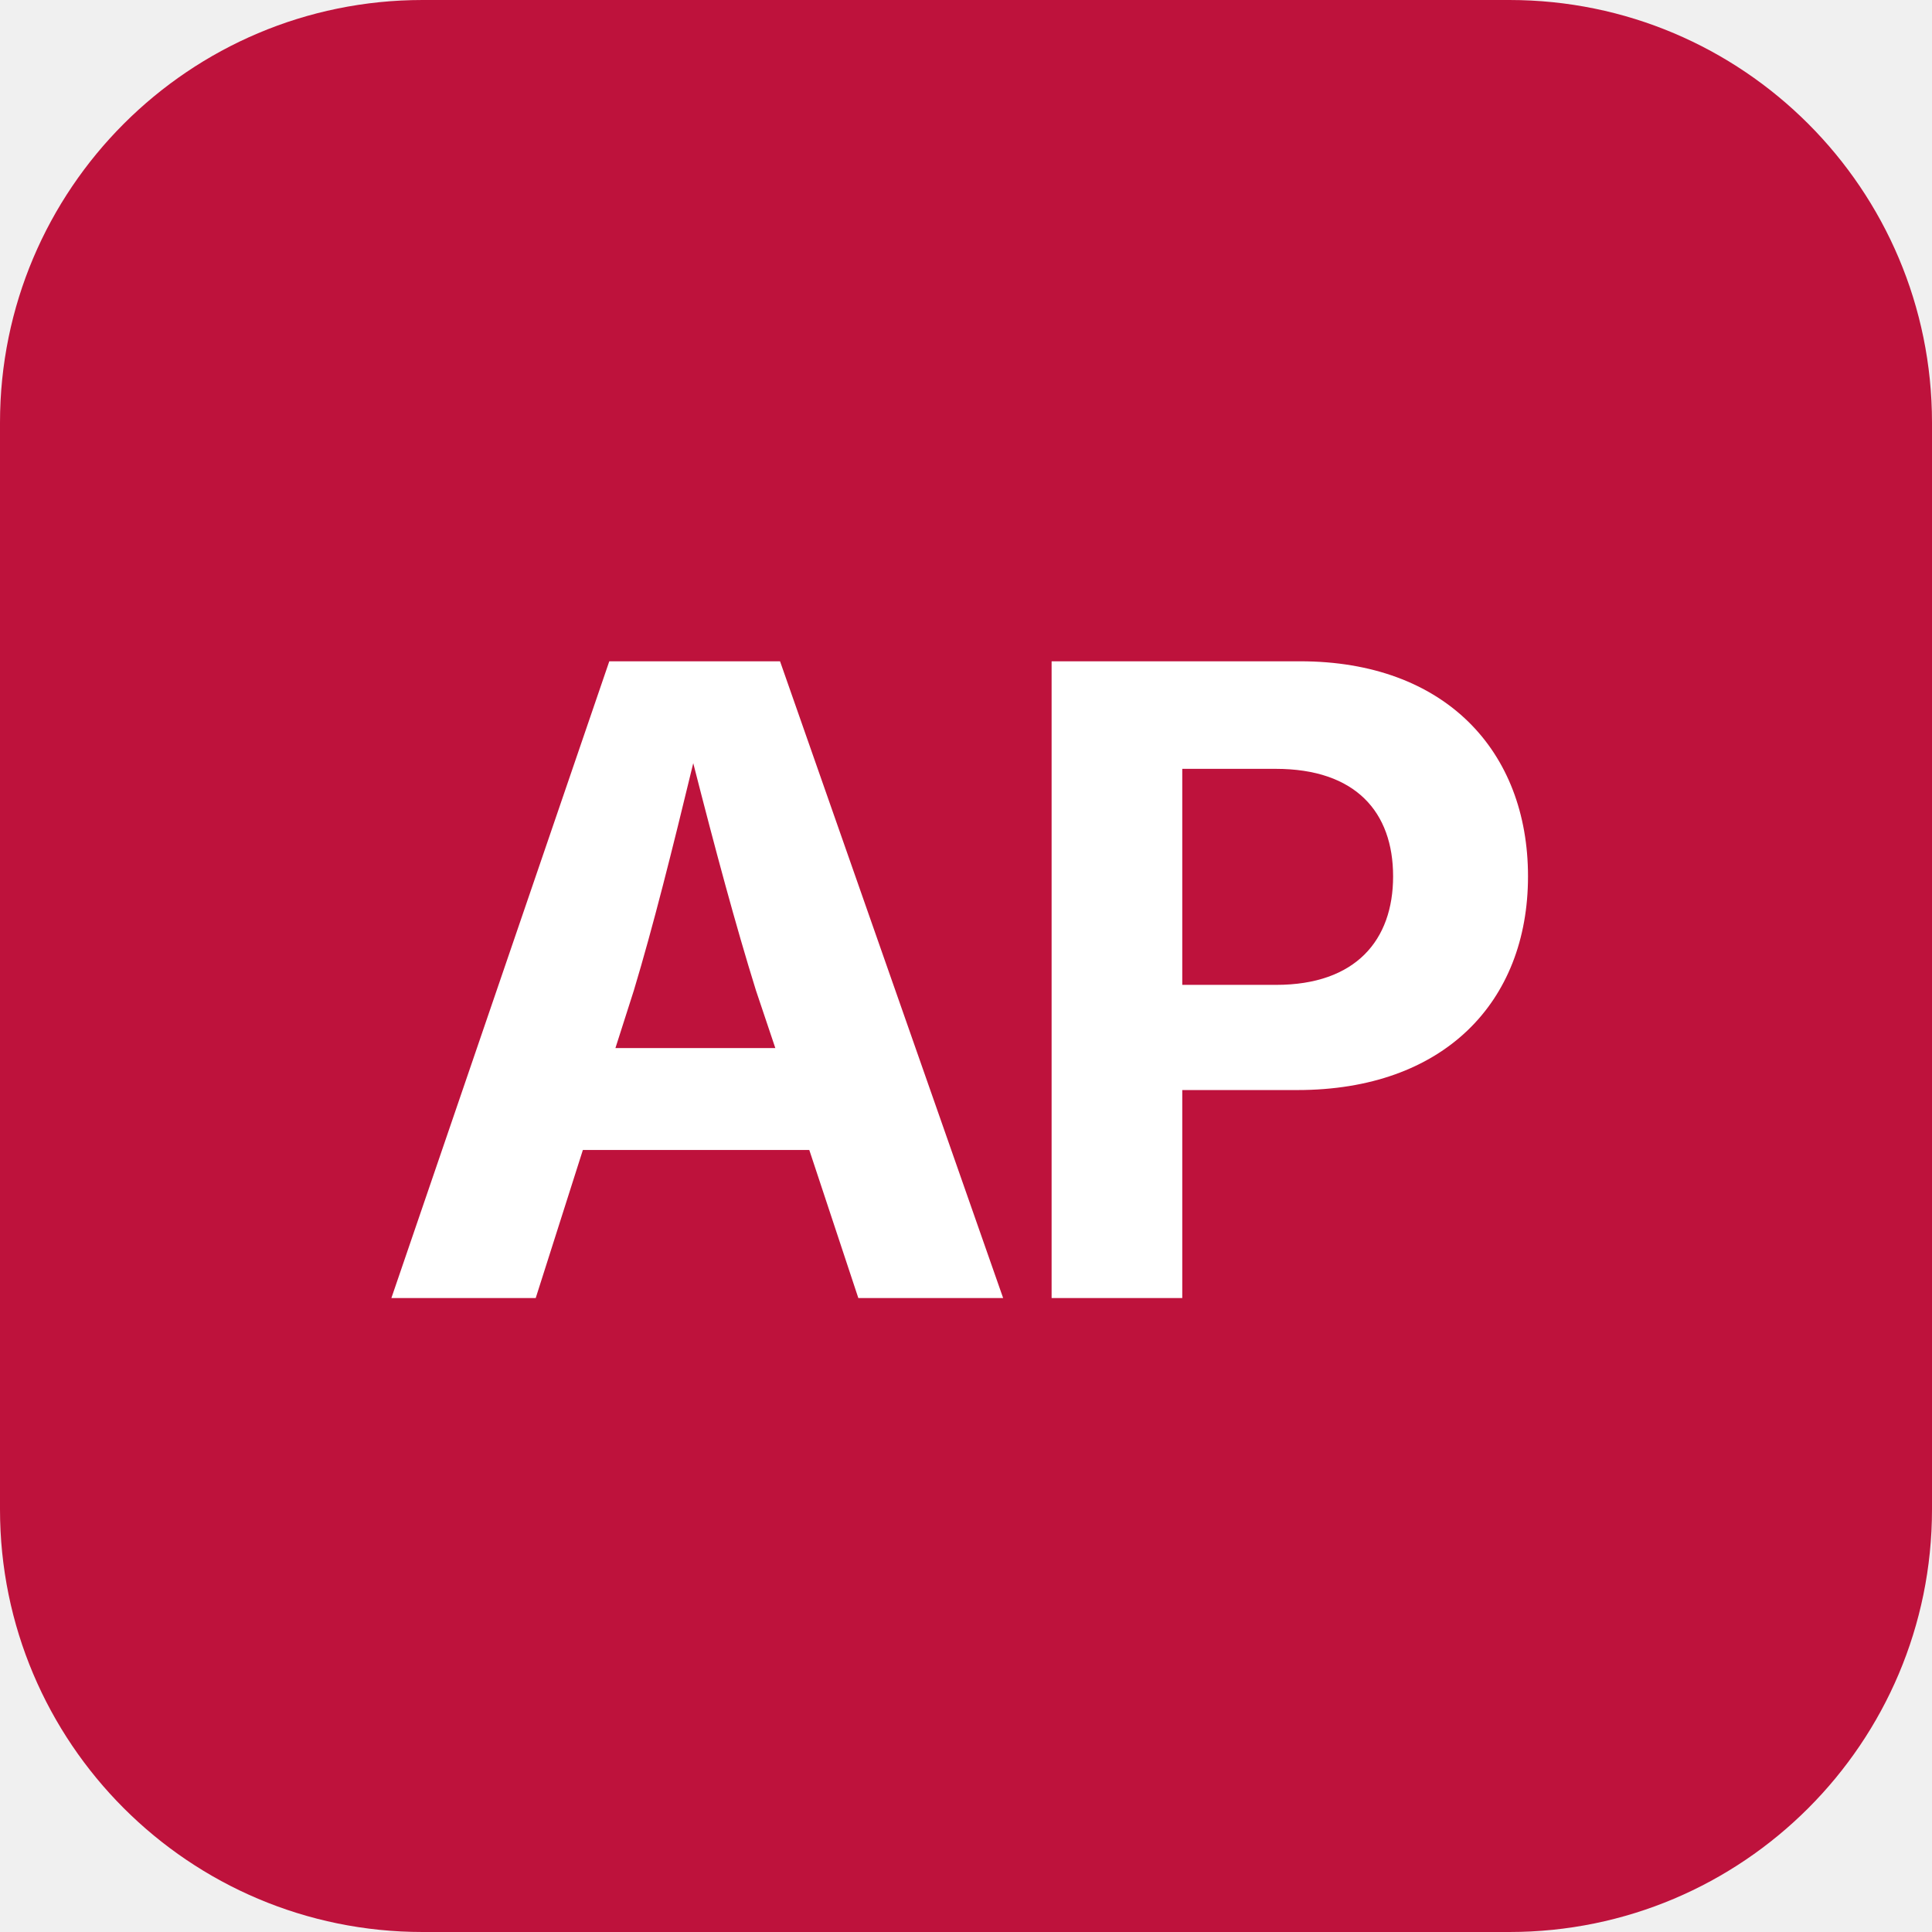
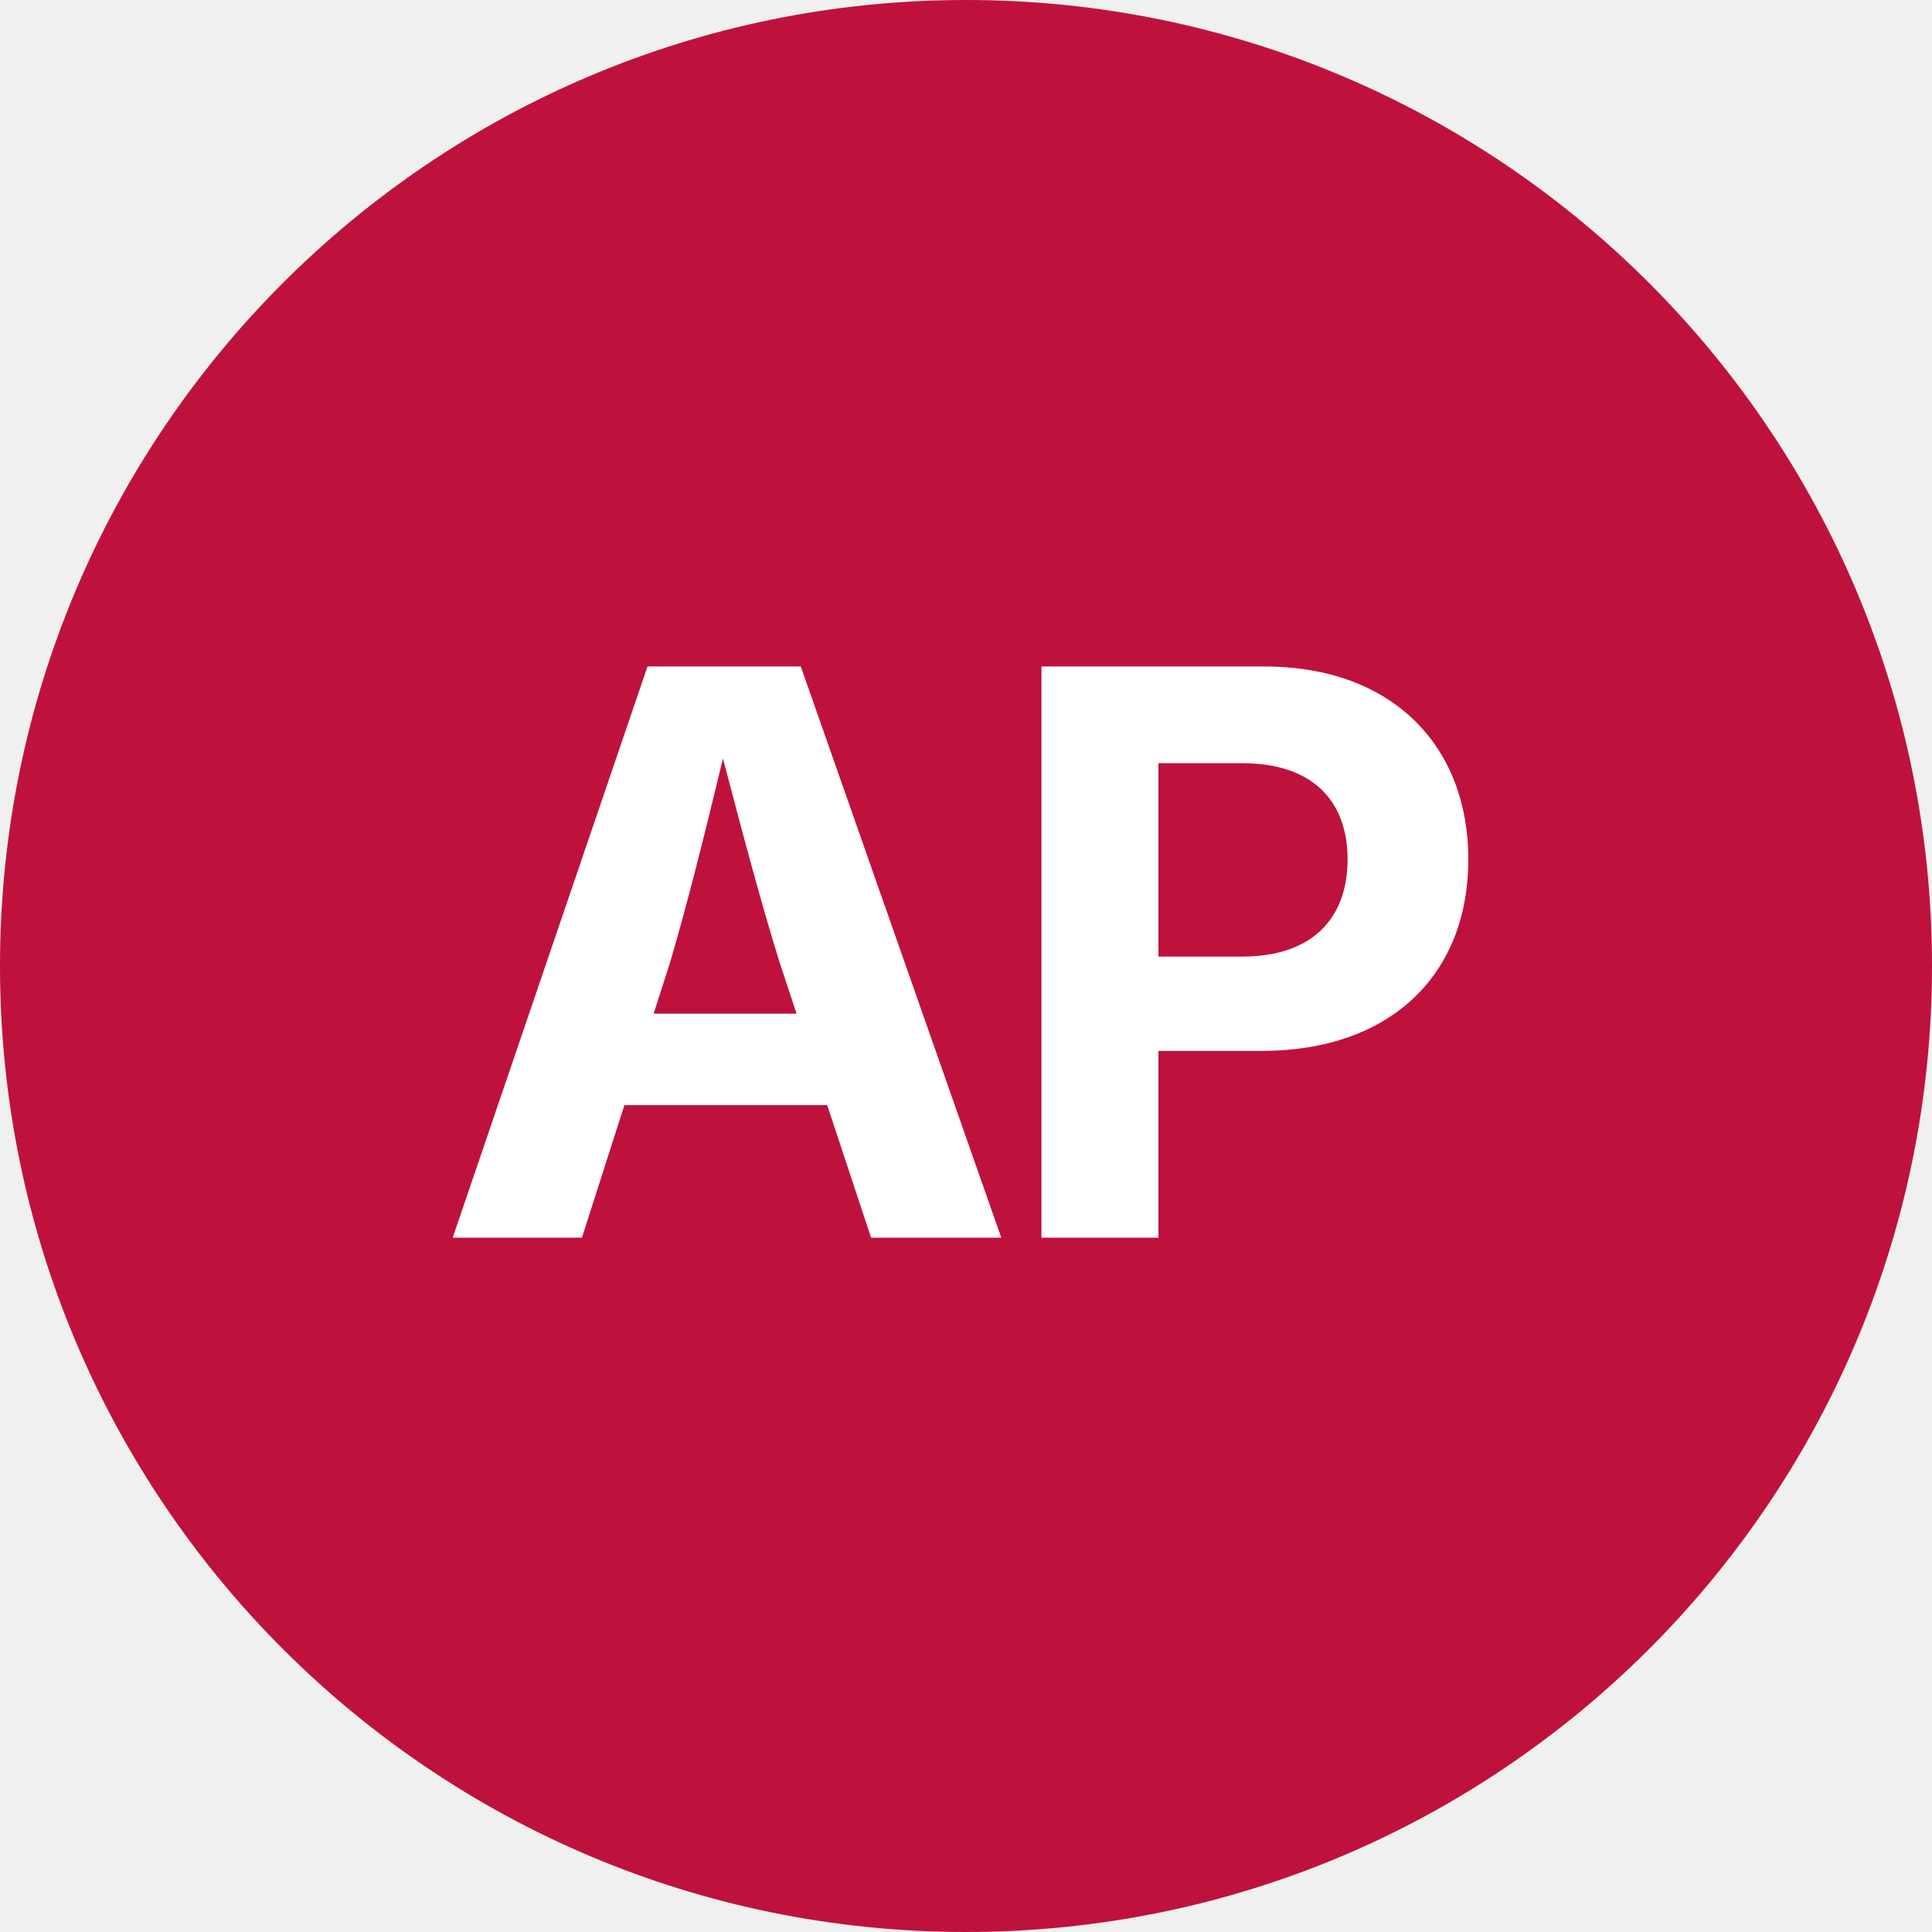
<svg xmlns="http://www.w3.org/2000/svg" viewBox="0 0 64 64">
-   <rect width="64" height="64" rx="14" fill="#be123c" />
-   <text x="32" y="43" text-anchor="middle" font-family="Inter, system-ui, -apple-system, Segoe UI, sans-serif" font-size="29" font-weight="700" letter-spacing="-1" fill="#ffffff">AP</text>
+   <circle cx="32" cy="32" r="32" fill="#be123c" />
+   <text x="32" y="41" text-anchor="middle" font-family="Inter, system-ui, -apple-system, Segoe UI, sans-serif" font-size="26" font-weight="700" letter-spacing="-1" fill="#ffffff">AP</text>
</svg>
